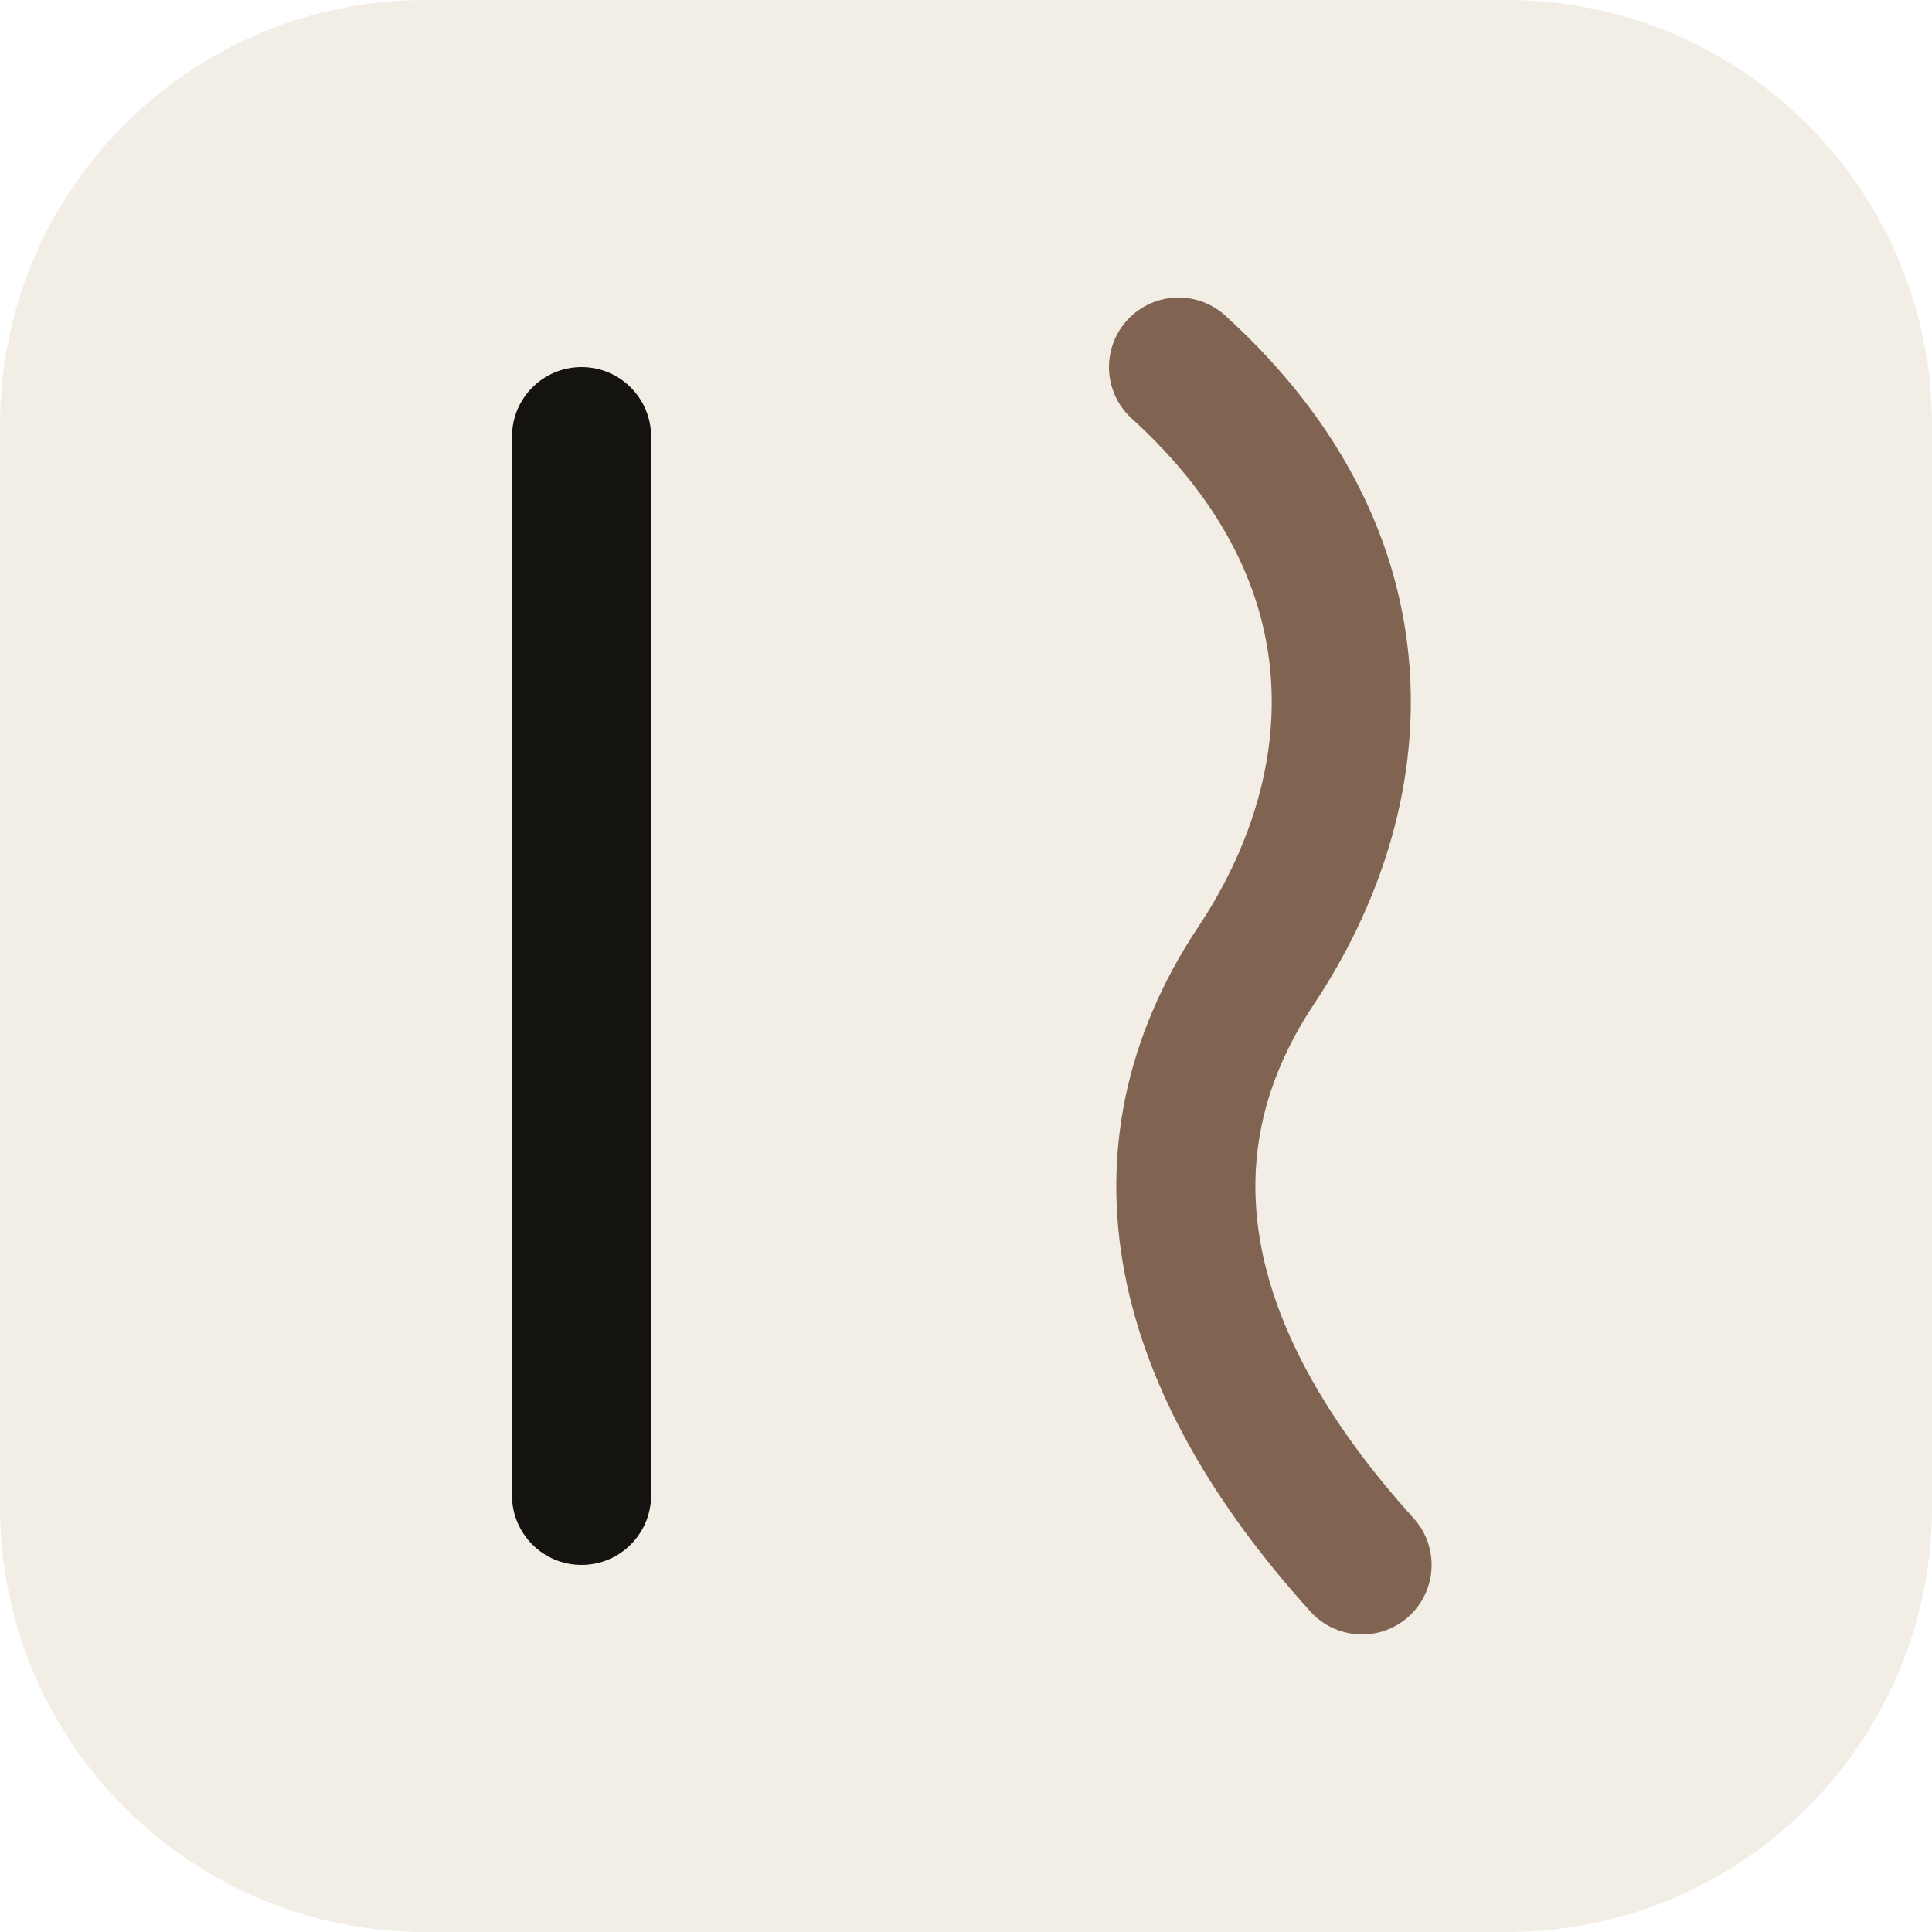
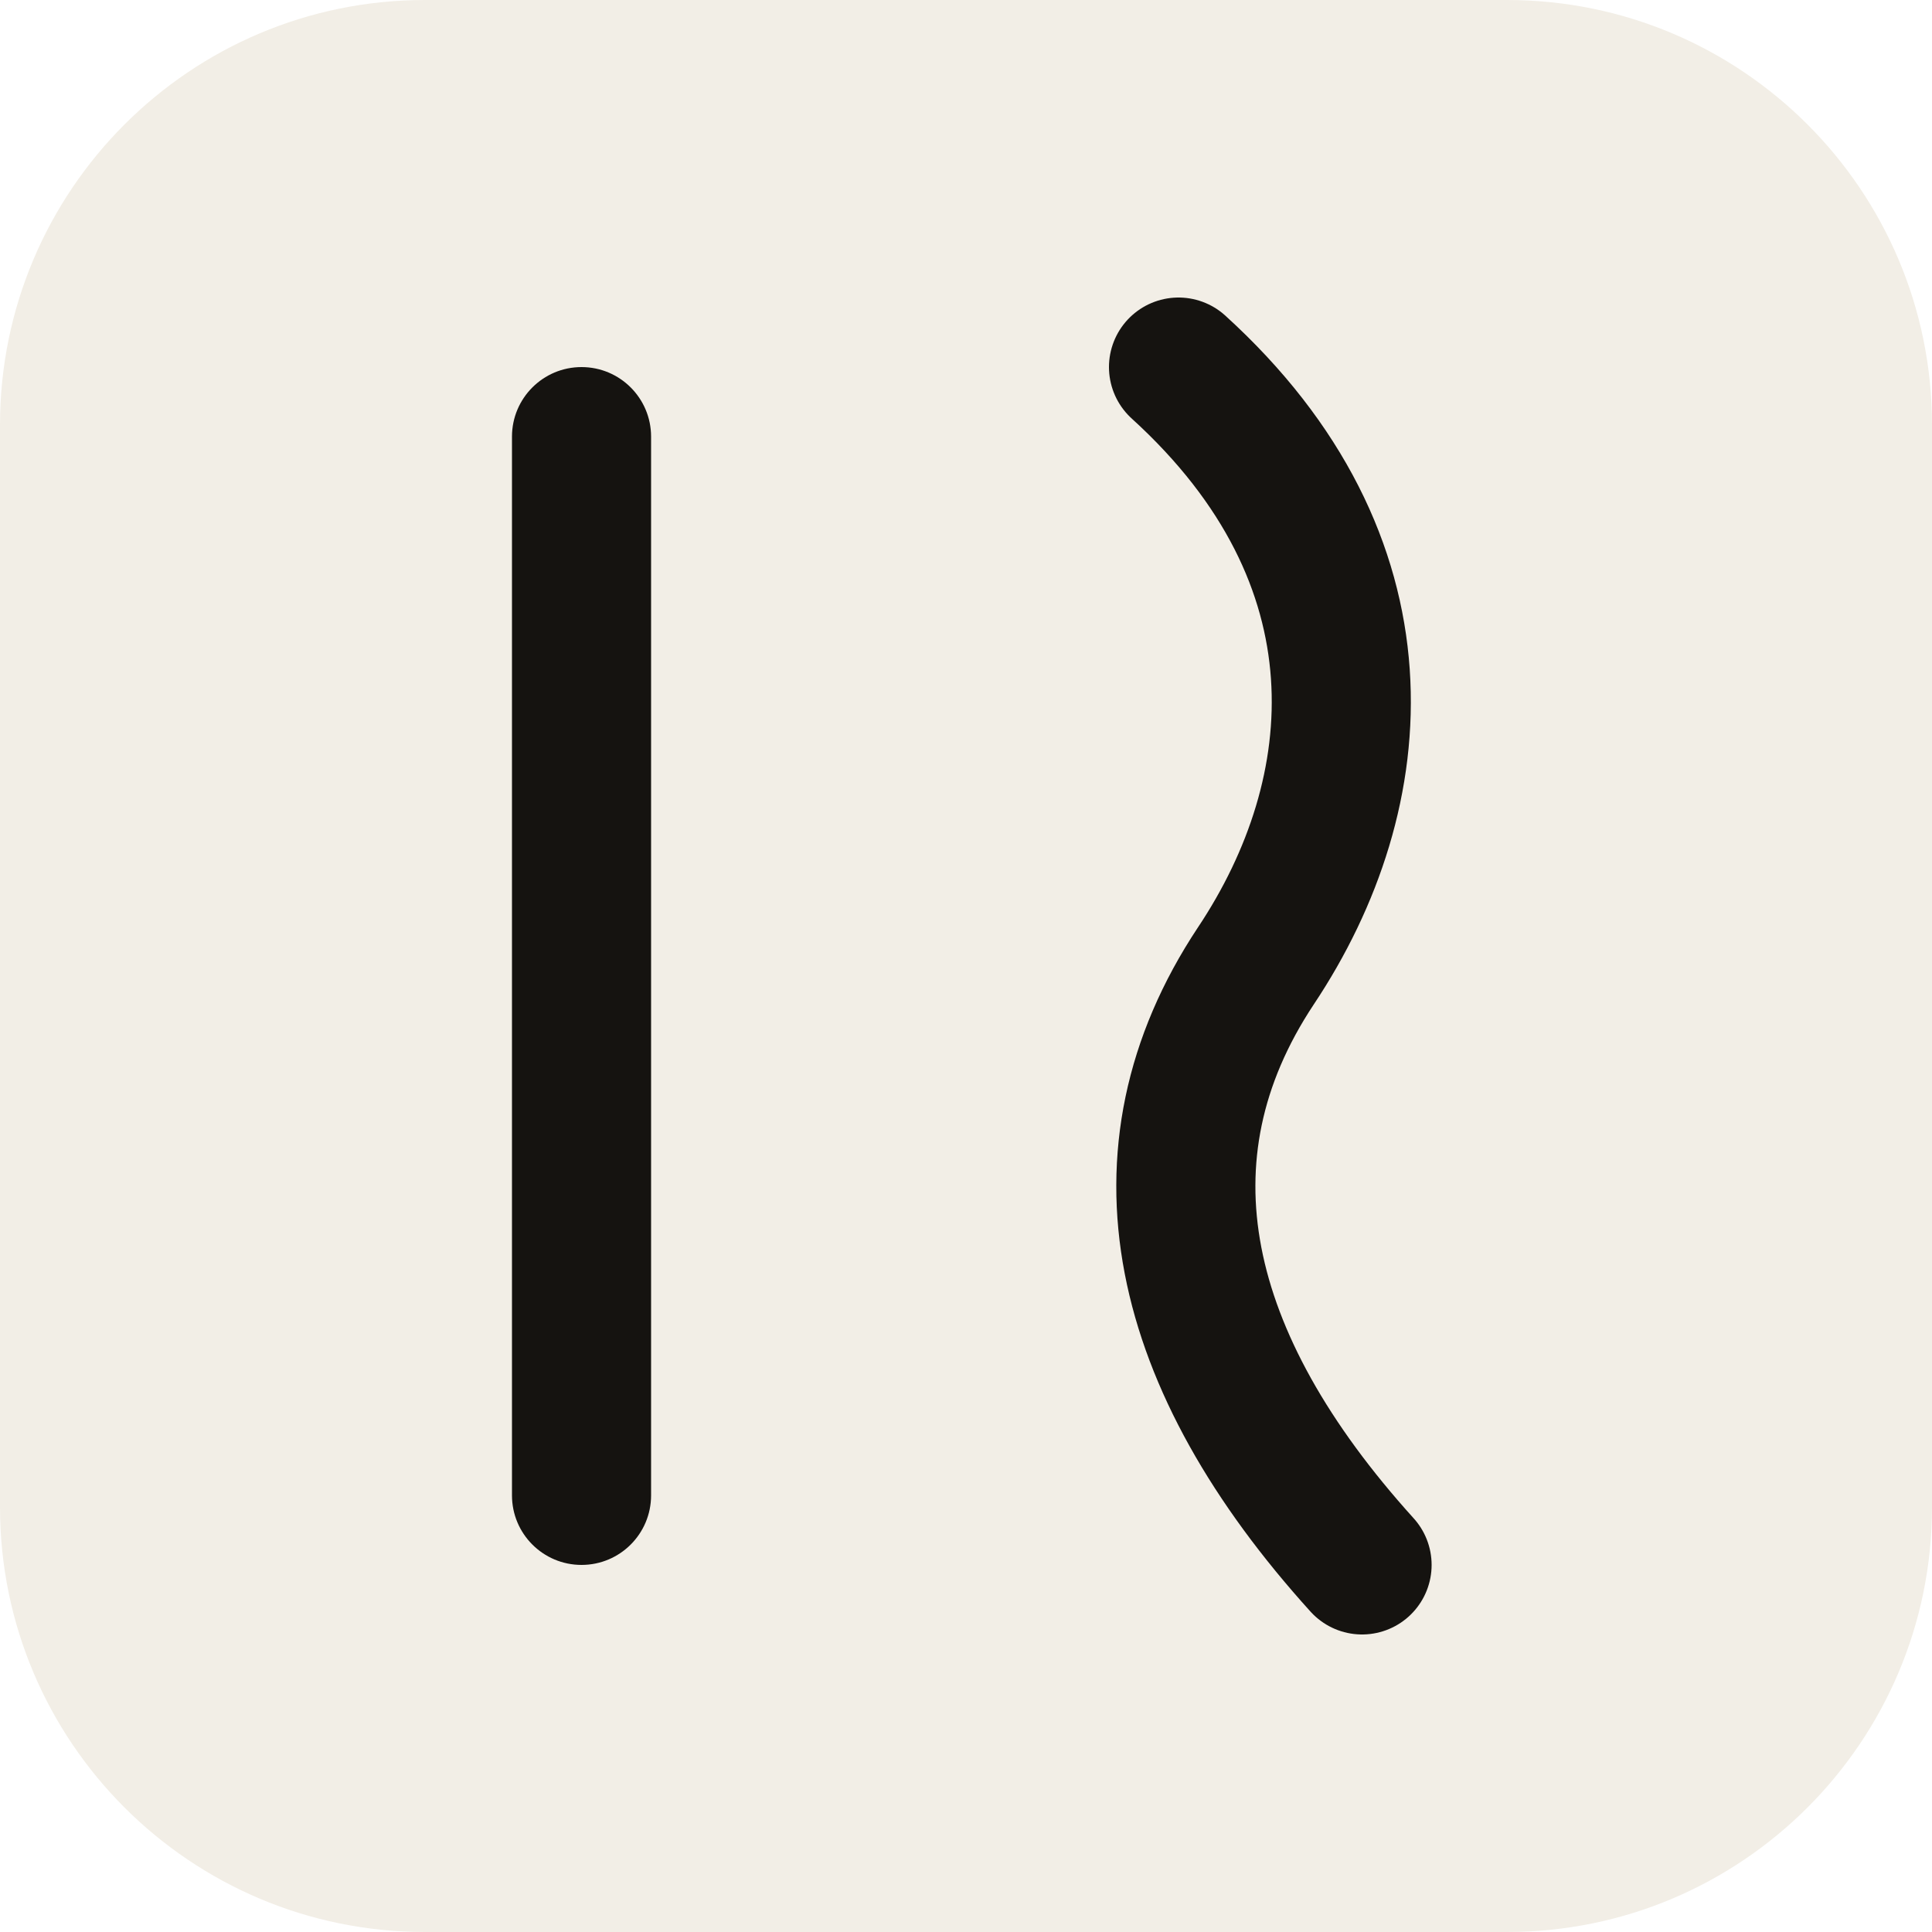
<svg xmlns="http://www.w3.org/2000/svg" width="1000" height="1000" viewBox="0 0 1000 1000">
  <rect width="1000" height="1000" rx="220" fill="#F2EEE6" />
  <rect x="265" y="190" width="72" height="620" rx="36" fill="#151310" />
-   <path d="M 610 190 C 720 290, 710 410, 650 500 C 585 598, 610 705, 705 810" fill="none" stroke="#806451" stroke-width="72" stroke-linecap="round" />
+   <path d="M 610 190 C 720 290, 710 410, 650 500 C 585 598, 610 705, 705 810" fill="none" stroke="#151310" stroke-width="72" stroke-linecap="round" />
</svg>
